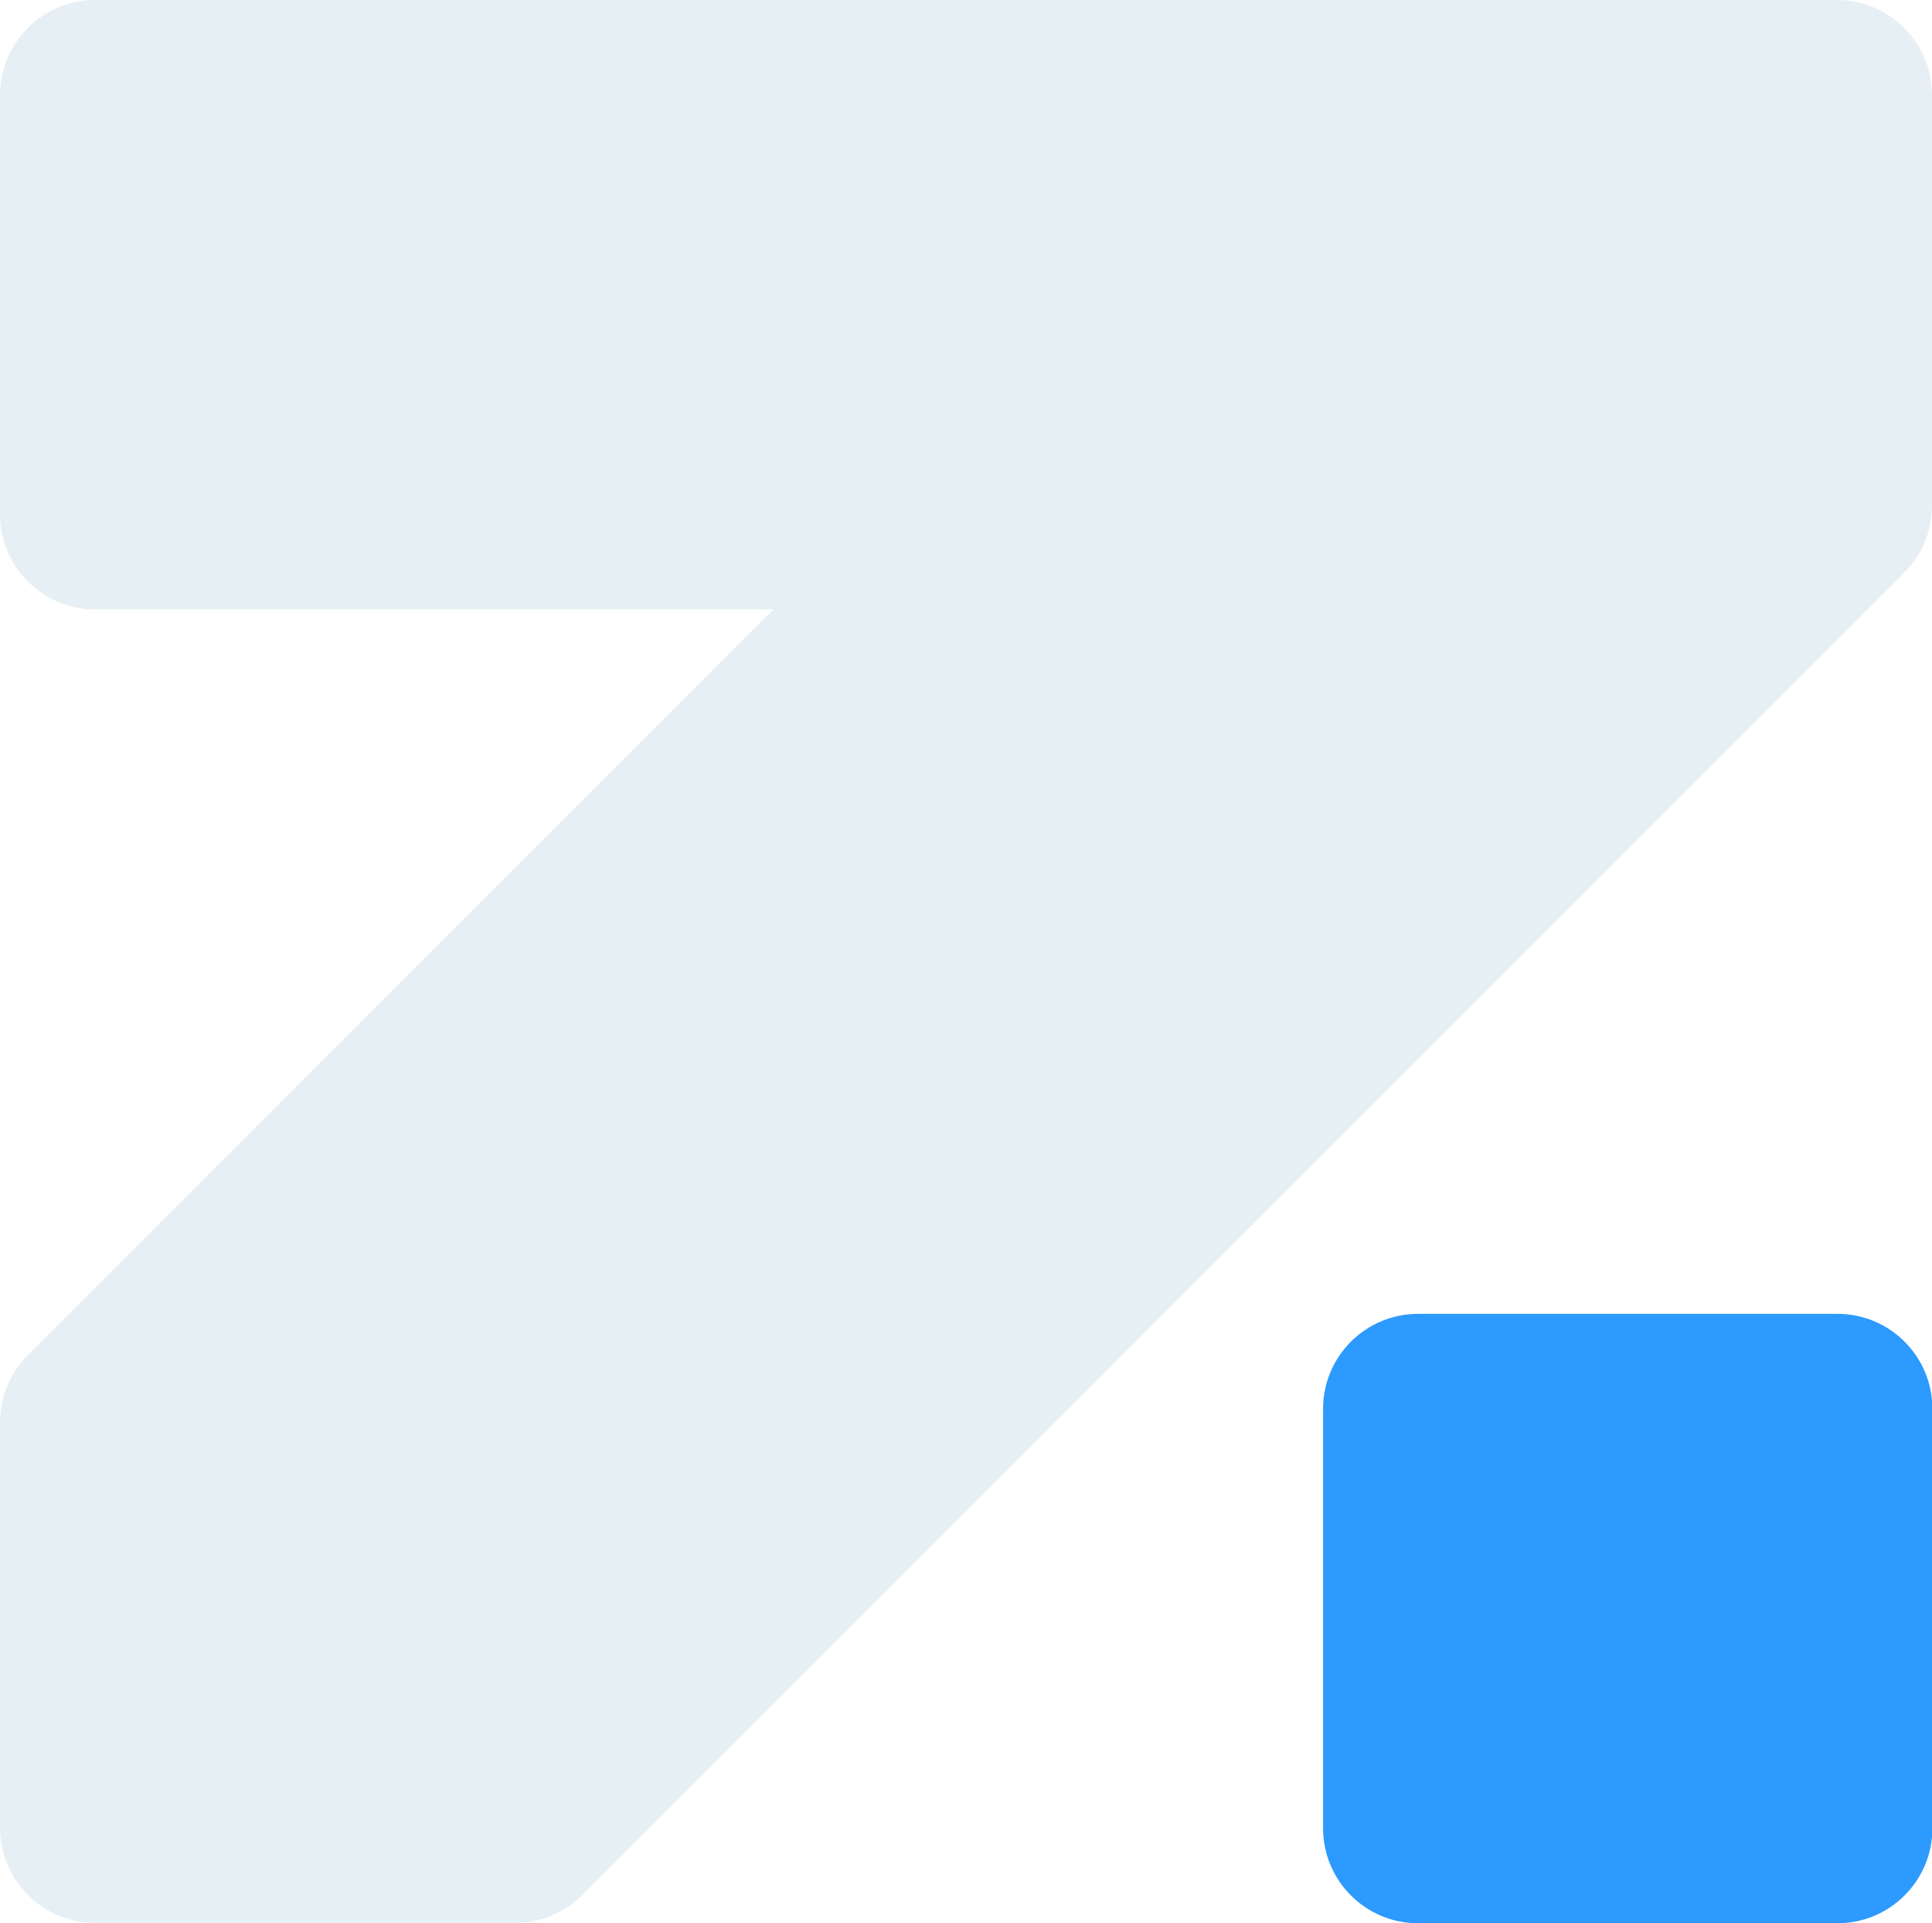
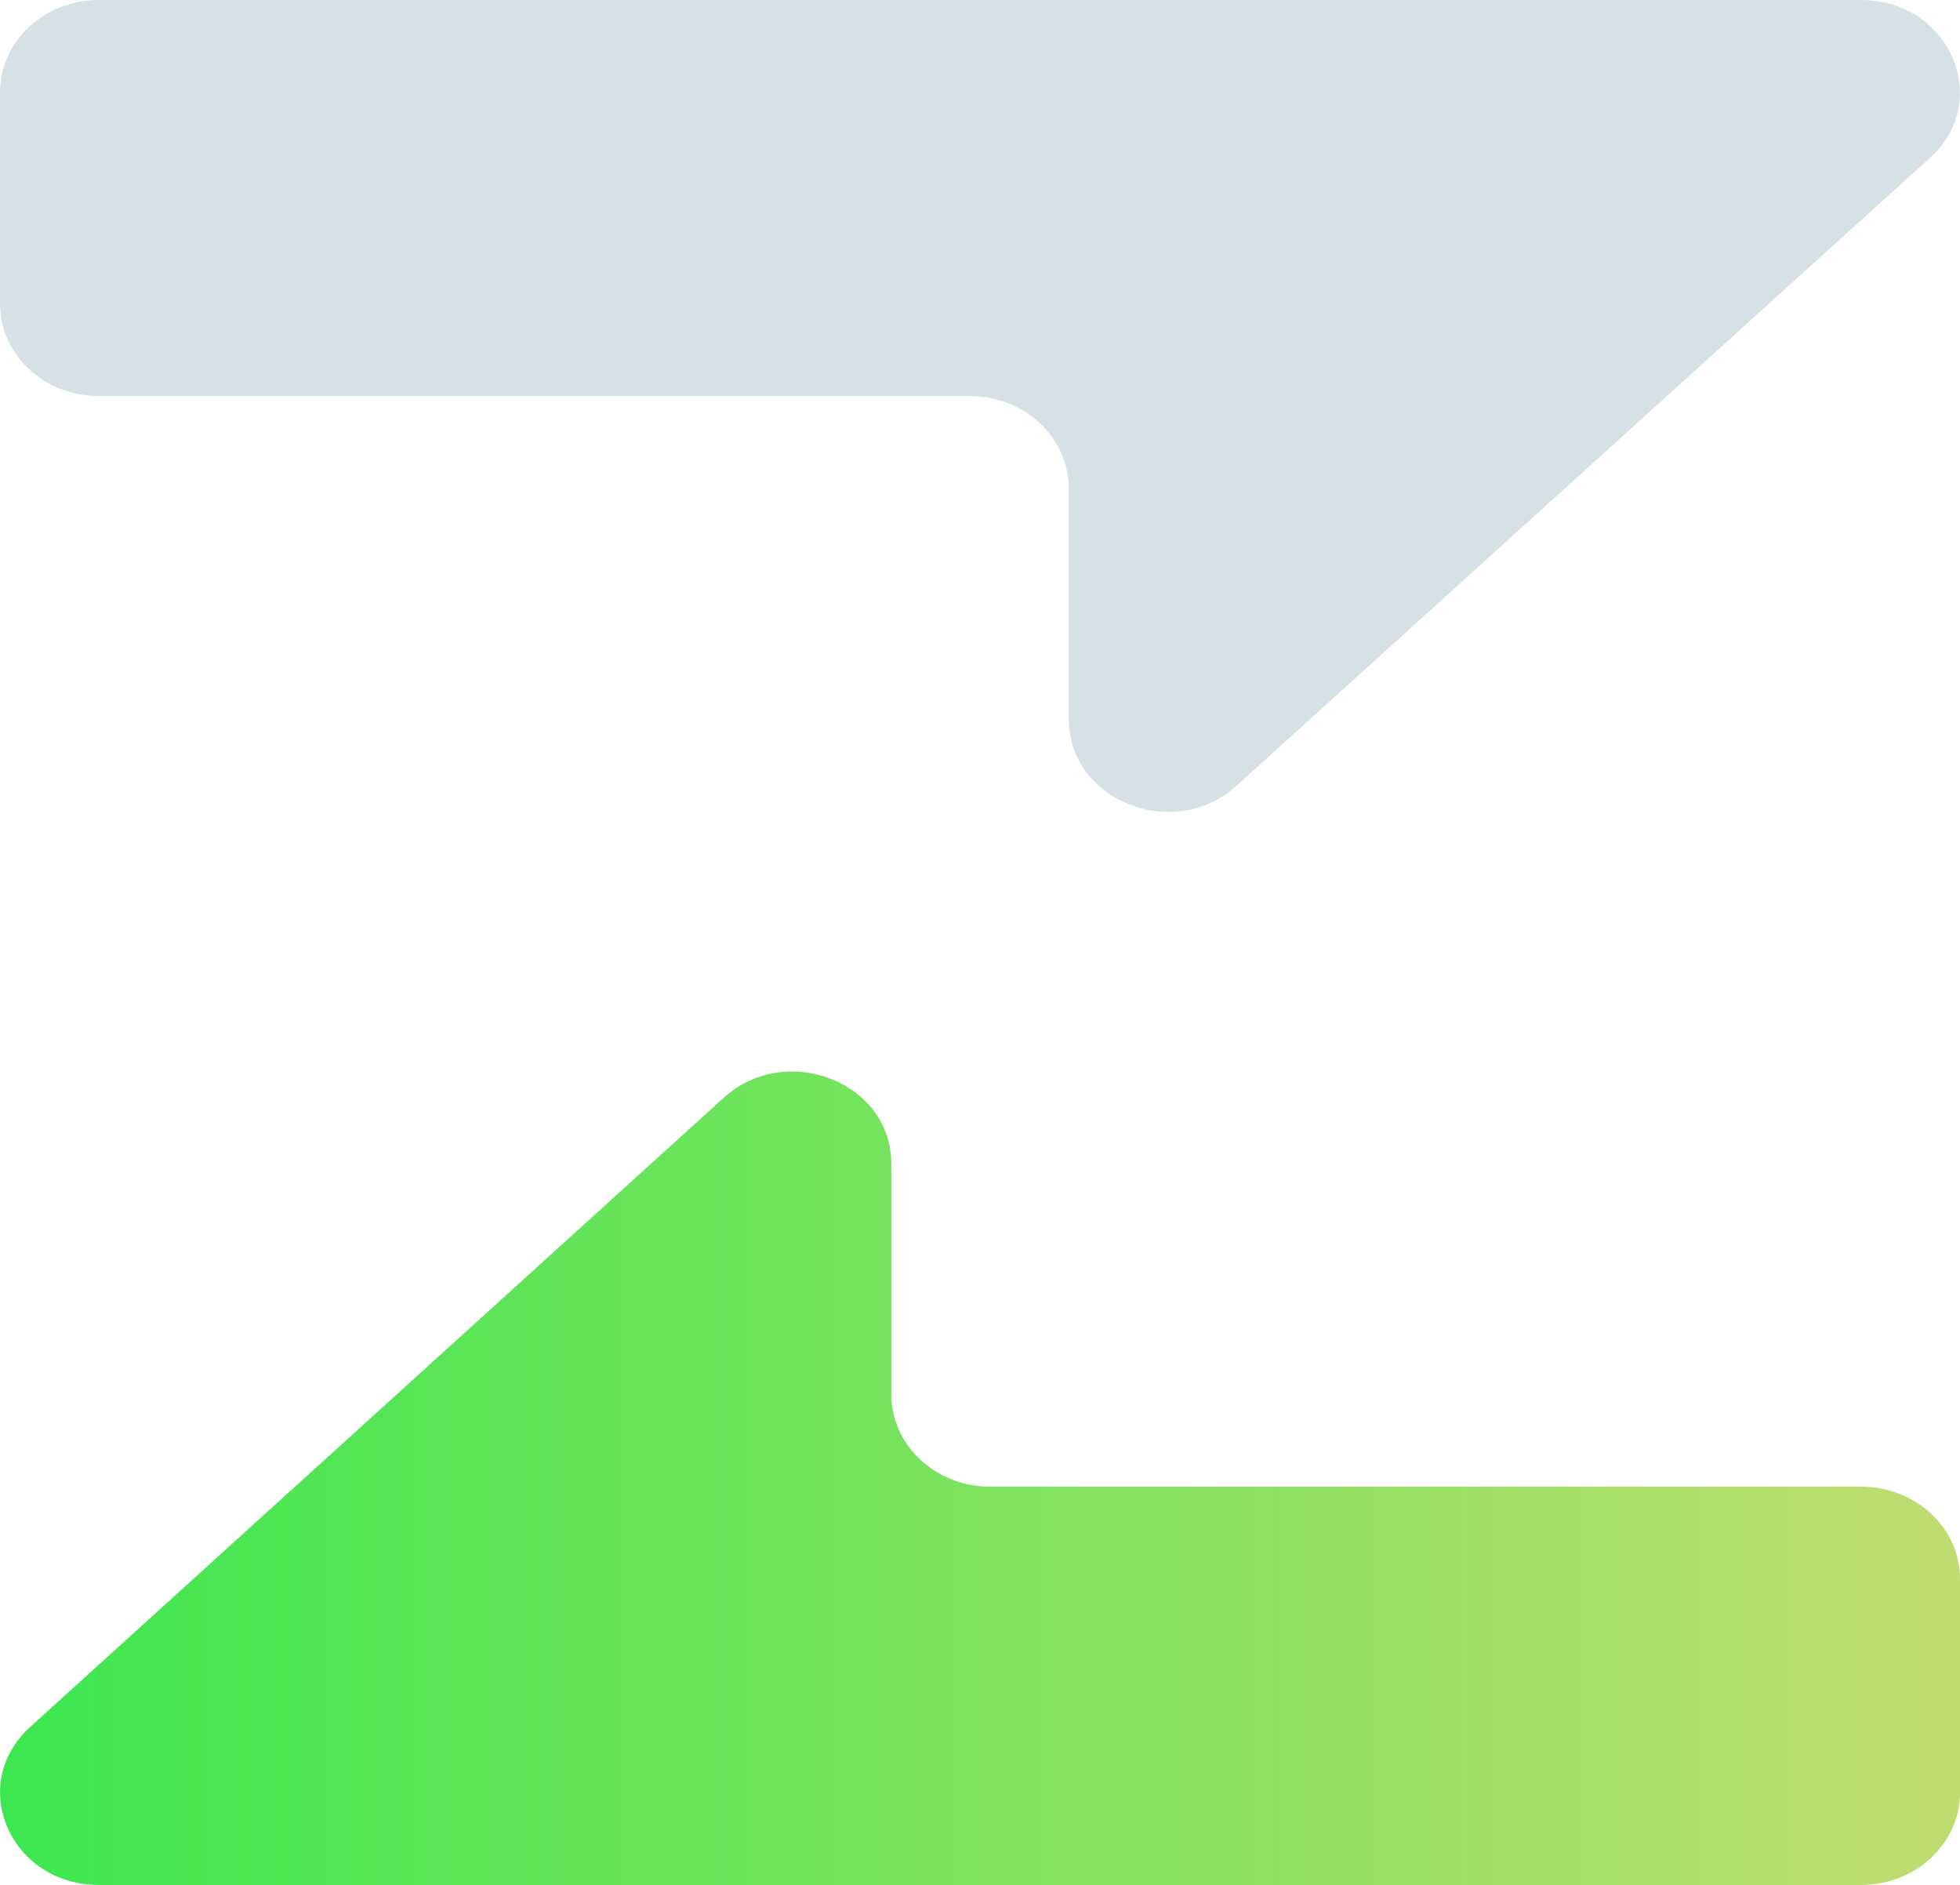
- <svg xmlns="http://www.w3.org/2000/svg" viewBox="0 0 47.18 46.95" version="1.1" id="svg1">
-   <defs id="defs1" />
-   <g id="g1">
-     <rect fill="#2c9aff" x="32.31" y="32.08" width="14.88" height="14.88" rx="2.32" ry="2.32" id="rect1" />
-     <path fill="#e6eff4" d="M47.18,2.32v10.02c0,.62-.24,1.21-.68,1.64L14.22,46.27c-.44.44-1.03.68-1.64.68H2.32c-1.28,0-2.32-1.04-2.32-2.32v-9.9c0-.62.24-1.21.68-1.64l1.01-1.01L18.89,14.88H2.32c-1.28,0-2.32-1.04-2.32-2.32V2.32C0,1.04,1.04,0,2.32,0h42.54c1.28,0,2.32,1.04,2.32,2.32Z" id="path1" />
+ <svg xmlns="http://www.w3.org/2000/svg" viewBox="0 0 79.14 76.09">
+   <defs>
+     <linearGradient id="logoGradient" x1="0" y1="59.67" x2="79.14" y2="59.67" gradientUnits="userSpaceOnUse">
+       <stop offset="0" stop-color="#3ce74f" />
+       <stop offset="1" stop-color="#bfdd71" />
+     </linearGradient>
+   </defs>
+   <g>
+     <path fill="#d6e1e5" d="M43.15,29.05v-9.34c0-2.05-1.79-3.72-3.99-3.72H3.99c-2.2,0-3.99-1.66-3.99-3.72V3.72C0,1.66,1.79,0,3.99,0h71.15c3.58,0,5.35,4.06,2.78,6.38l-27.99,25.34c-2.53,2.29-6.77.62-6.77-2.67Z" />
+     <path fill="url(#logoGradient)" d="M35.99,46.97v9.33c0,2.05,1.79,3.72,3.99,3.72h35.17c2.2,0,3.99,1.66,3.99,3.72v8.64c0,2.05-1.79,3.72-3.99,3.72H4c-3.58,0-5.35-4.05-2.78-6.38l28-25.4c2.53-2.29,6.77-.63,6.77,2.66Z" />
  </g>
</svg>
